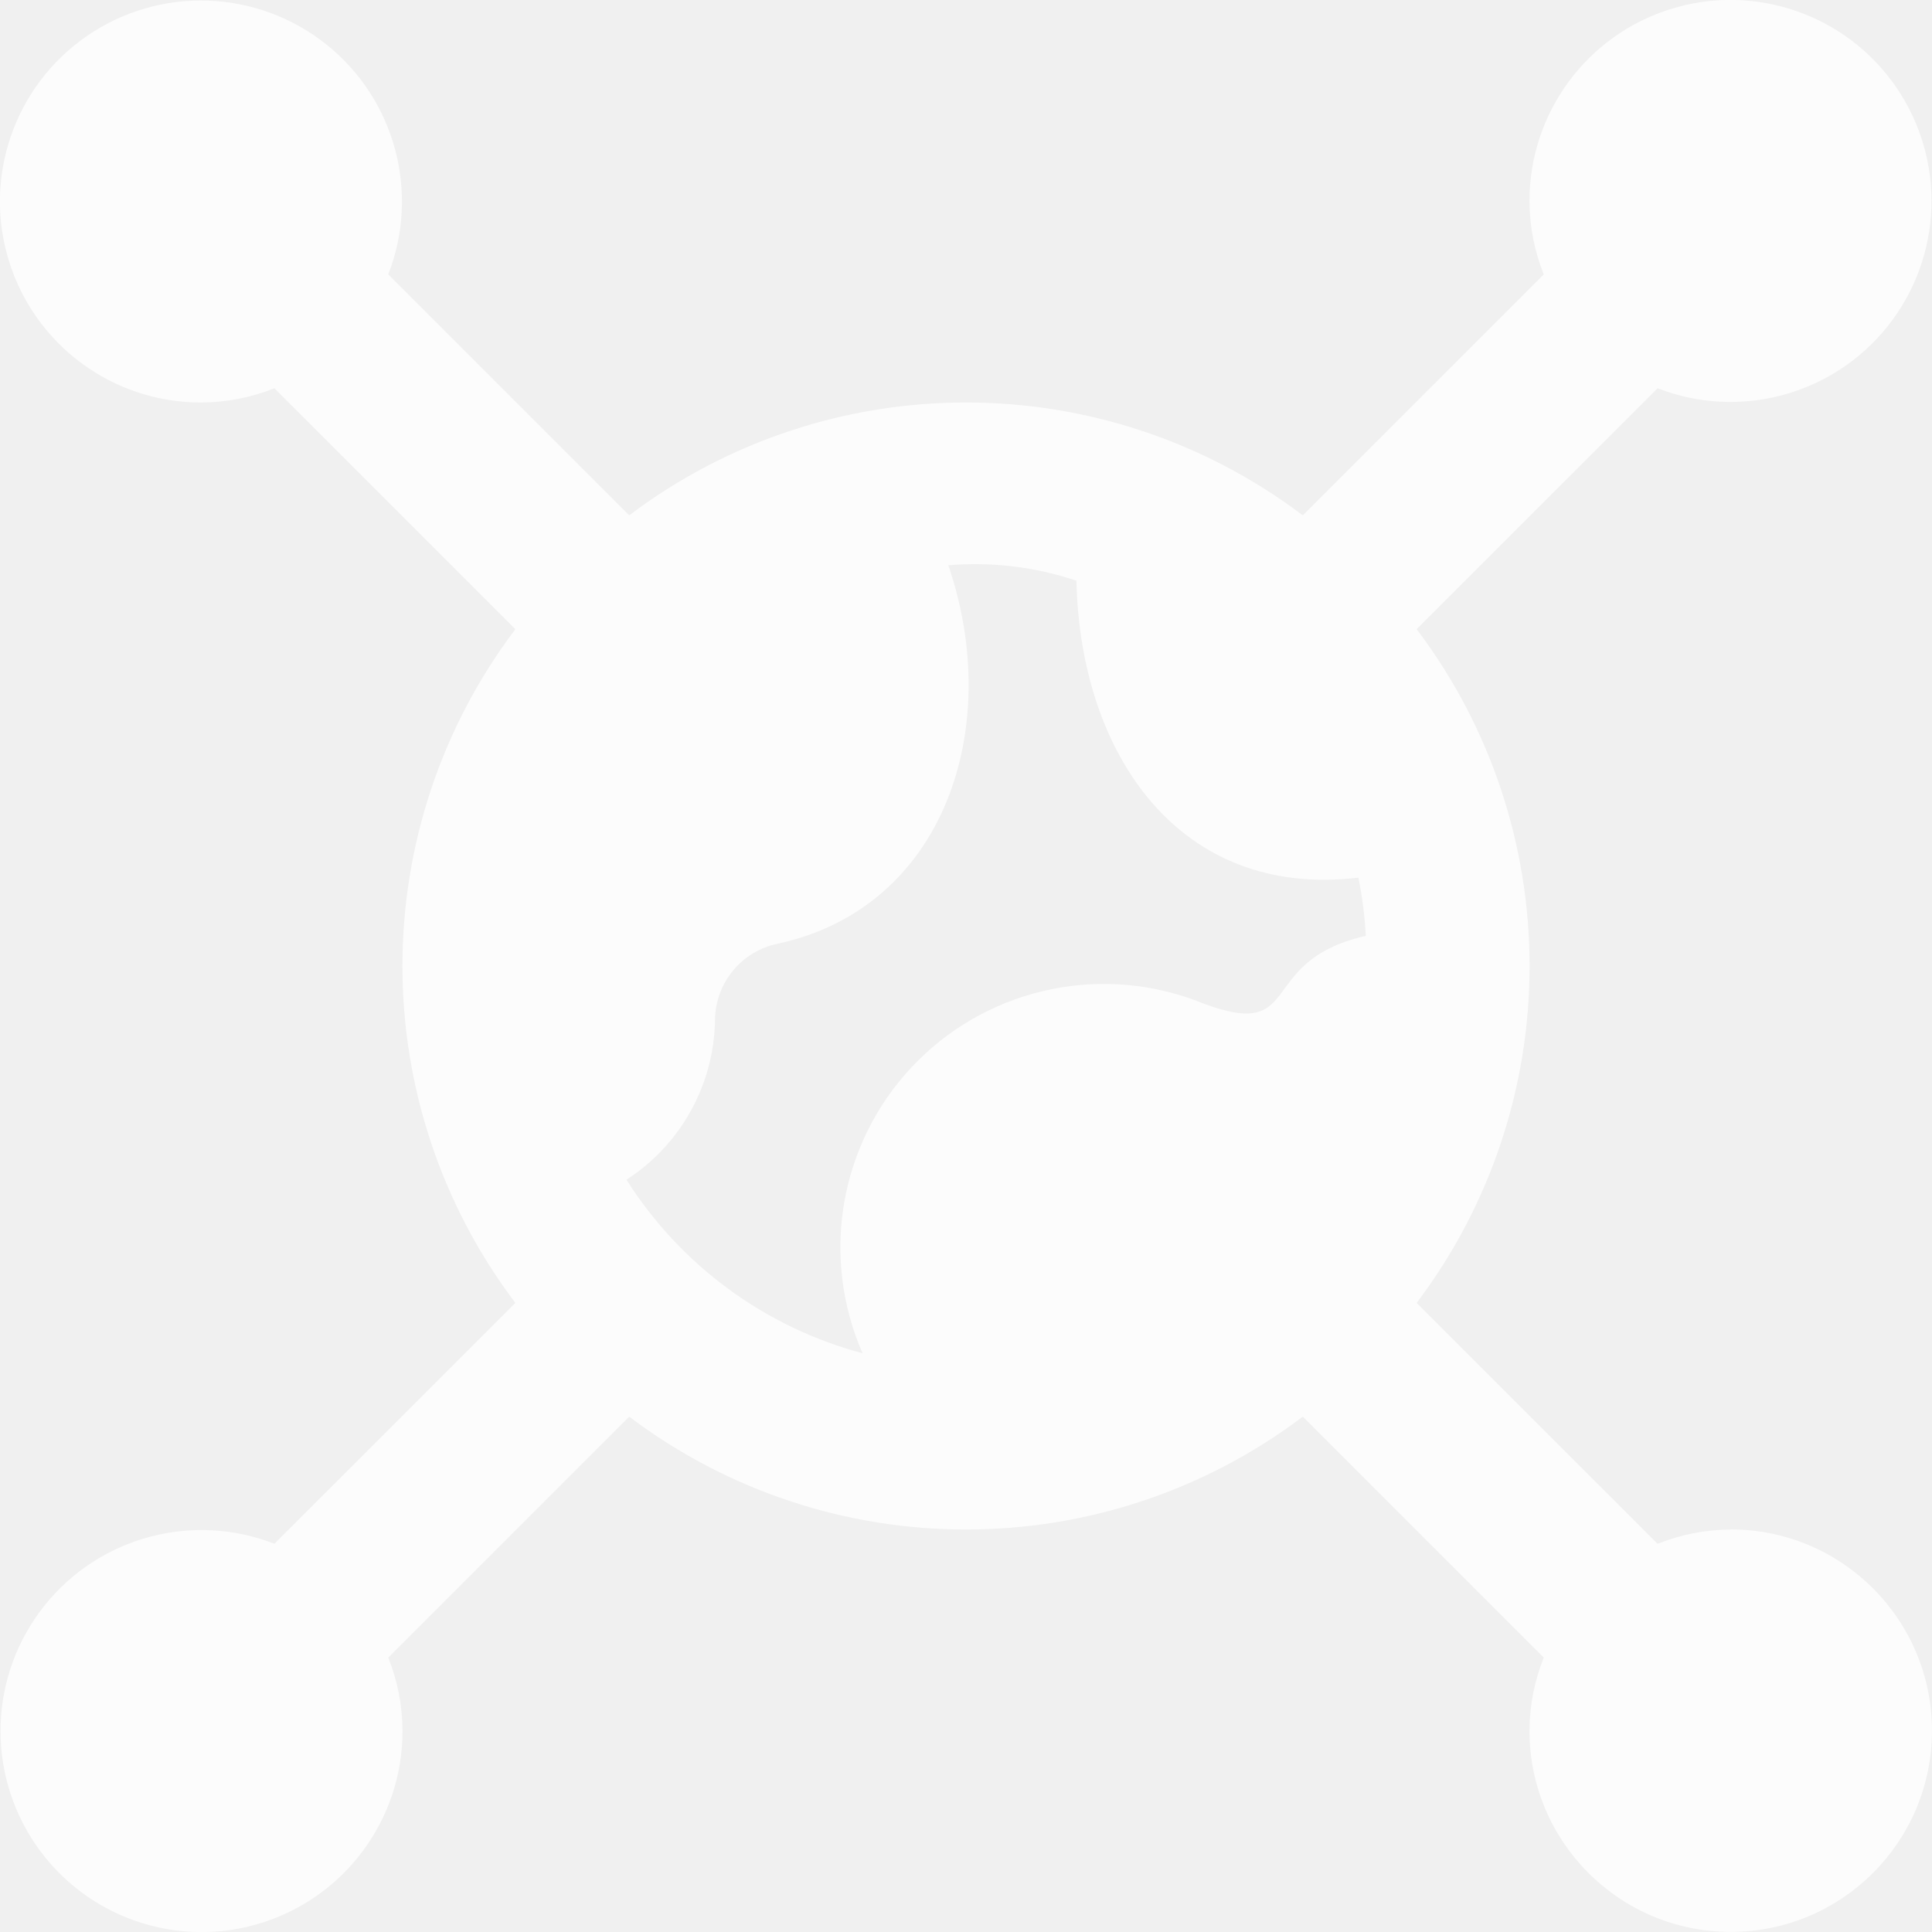
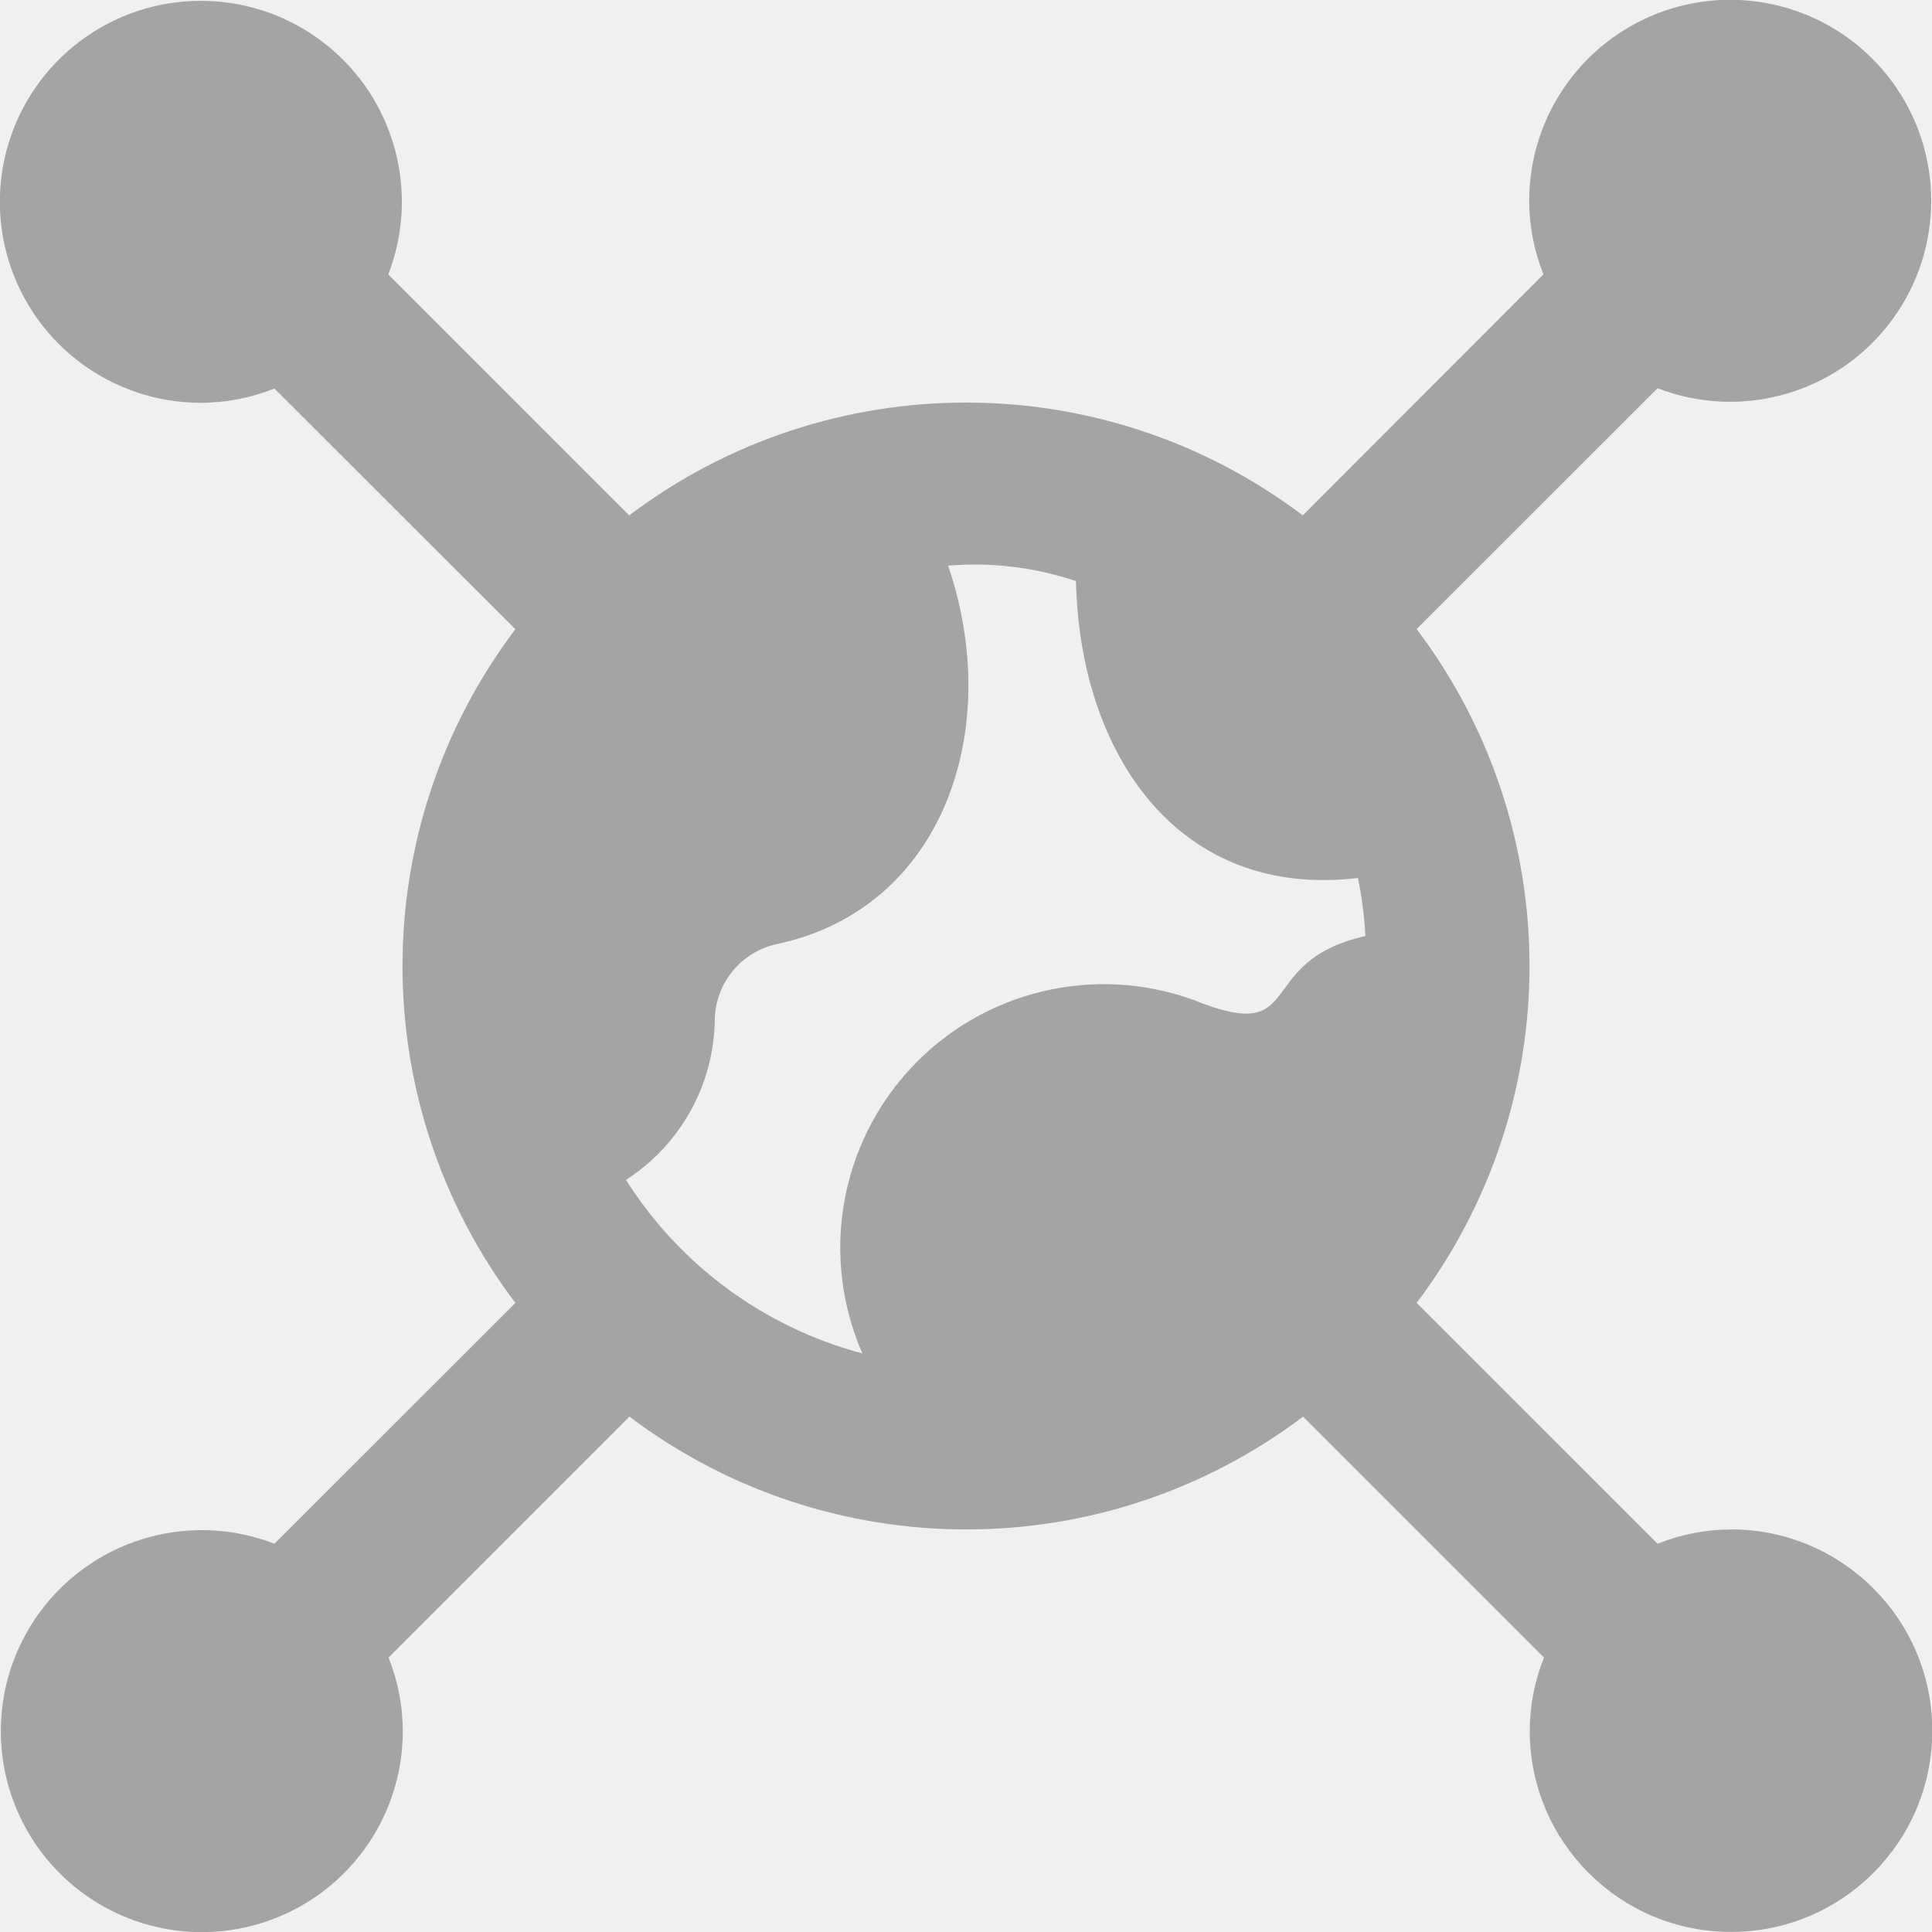
- <svg xmlns="http://www.w3.org/2000/svg" width="33.181" height="33.181" viewBox="0 0 33.181 33.181">
-   <path id="quicklinks" d="M29.725,26.269a3.43,3.43,0,0,0-1.257.245L24.33,22.377a9.6,9.6,0,0,0,0-11.572l4.138-4.137a3.452,3.452,0,1,0-2.2-3.212,3.43,3.43,0,0,0,.245,1.257L22.375,8.851a9.6,9.6,0,0,0-11.569,0L6.668,4.713a3.452,3.452,0,1,0-3.212,2.2,3.43,3.43,0,0,0,1.257-.245l4.138,4.138a9.6,9.6,0,0,0,0,11.571L4.713,26.513a3.452,3.452,0,1,0,2.2,3.212,3.43,3.43,0,0,0-.245-1.257l4.138-4.138a9.6,9.6,0,0,0,11.569,0l4.138,4.138a3.418,3.418,0,0,0-.245,1.255,3.456,3.456,0,1,0,3.456-3.456ZM20.5,17.17a4.524,4.524,0,0,0-5.685,6.072,6.91,6.91,0,0,1-4.056-2.981,3.325,3.325,0,0,0,1.521-2.744,1.349,1.349,0,0,1,1.076-1.309c2.859-.617,3.889-3.7,2.931-6.5a5.47,5.47,0,0,1,2.2.265c.065,2.986,1.77,5.468,4.843,5.1a6.916,6.916,0,0,1,.127,1C21.488,16.52,22.472,17.97,20.5,17.17Z" fill="#fff" opacity="0.8" />
+ <svg xmlns="http://www.w3.org/2000/svg" width="28.596" height="28.596" viewBox="0 0 28.596 28.596">
+   <path id="quick_links" data-name="quick links" d="M25.617,22.638a2.956,2.956,0,0,0-1.083.211l-3.566-3.565a8.277,8.277,0,0,0,0-9.973l3.566-3.565a2.975,2.975,0,1,0-1.9-2.768,2.956,2.956,0,0,0,.211,1.083L19.283,7.628a8.276,8.276,0,0,0-9.97,0L5.747,4.062a2.975,2.975,0,1,0-2.768,1.9,2.956,2.956,0,0,0,1.083-.211L7.628,9.313a8.276,8.276,0,0,0,0,9.972L4.062,22.849a2.975,2.975,0,1,0,1.9,2.768,2.956,2.956,0,0,0-.211-1.083l3.566-3.566a8.276,8.276,0,0,0,9.97,0l3.566,3.566a2.945,2.945,0,0,0-.211,1.082,2.979,2.979,0,1,0,2.979-2.979ZM17.665,14.8a3.9,3.9,0,0,0-4.9,5.233,5.955,5.955,0,0,1-3.5-2.569A2.866,2.866,0,0,0,10.58,15.1a1.163,1.163,0,0,1,.927-1.128c2.464-.531,3.352-3.185,2.526-5.6a4.714,4.714,0,0,1,1.893.229c.056,2.574,1.525,4.712,4.174,4.394a5.96,5.96,0,0,1,.11.859C18.518,14.237,19.366,15.487,17.665,14.8Z" fill="#333" opacity="0.4" />
</svg>
